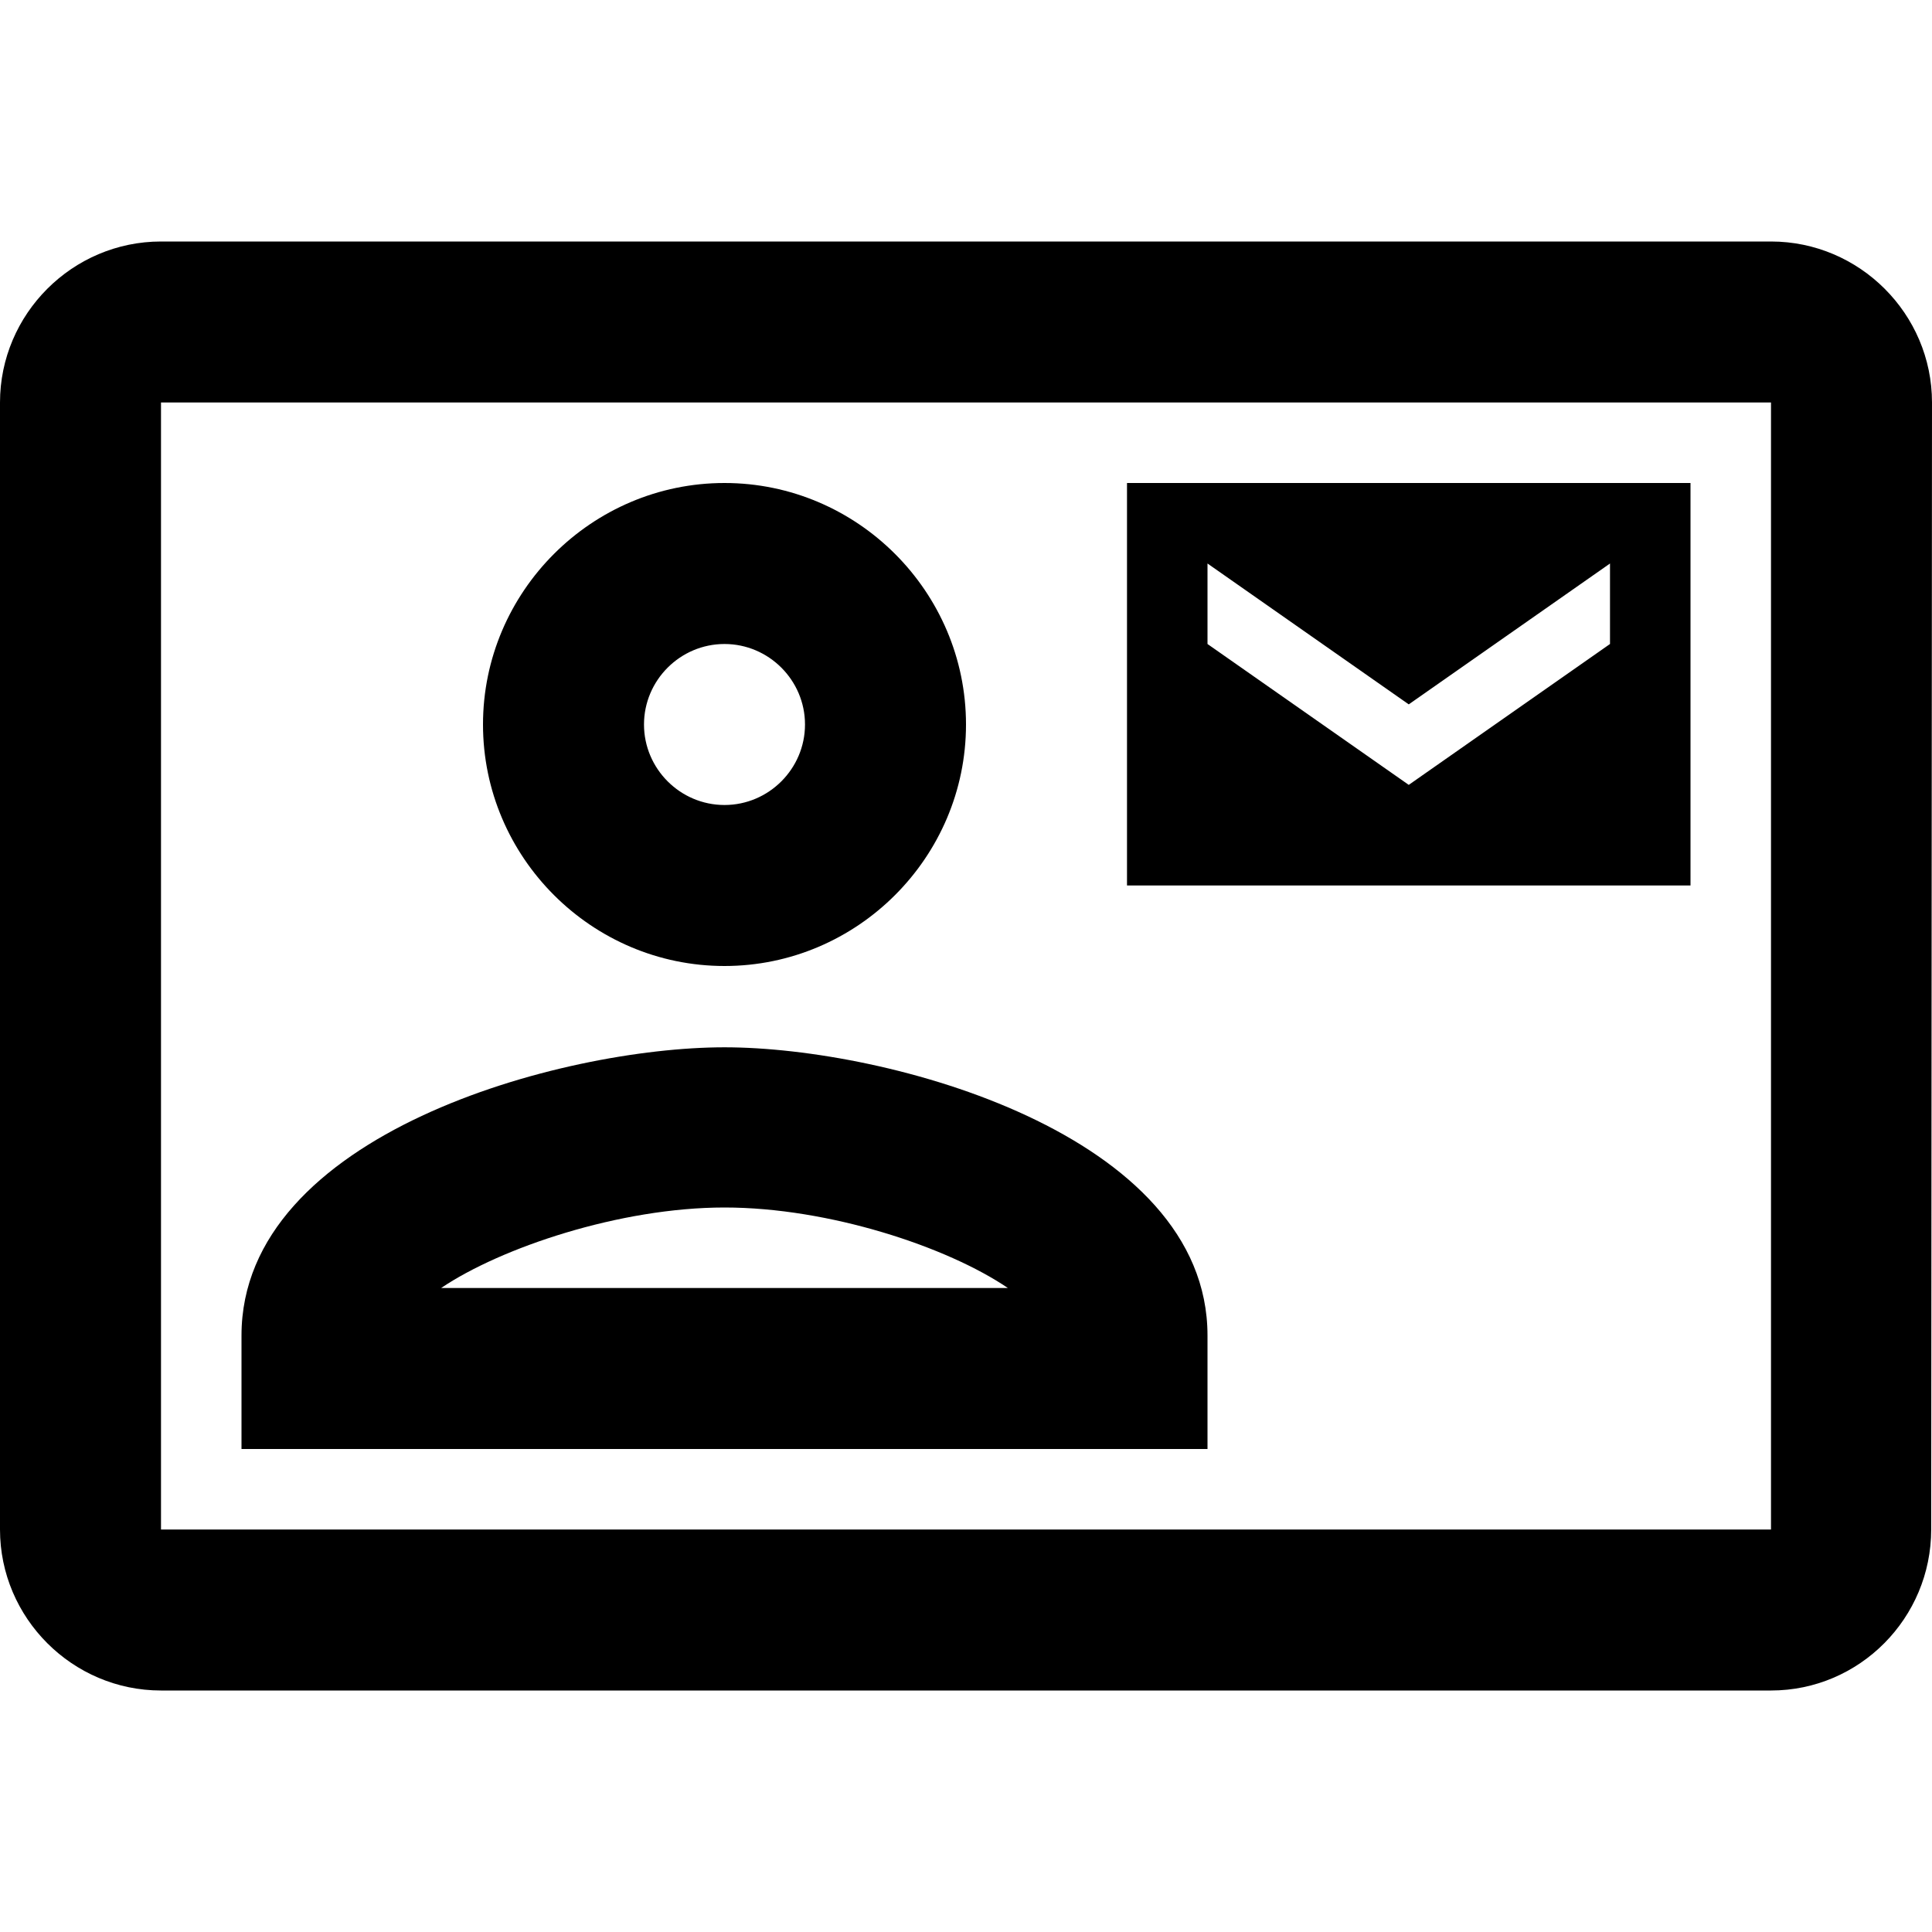
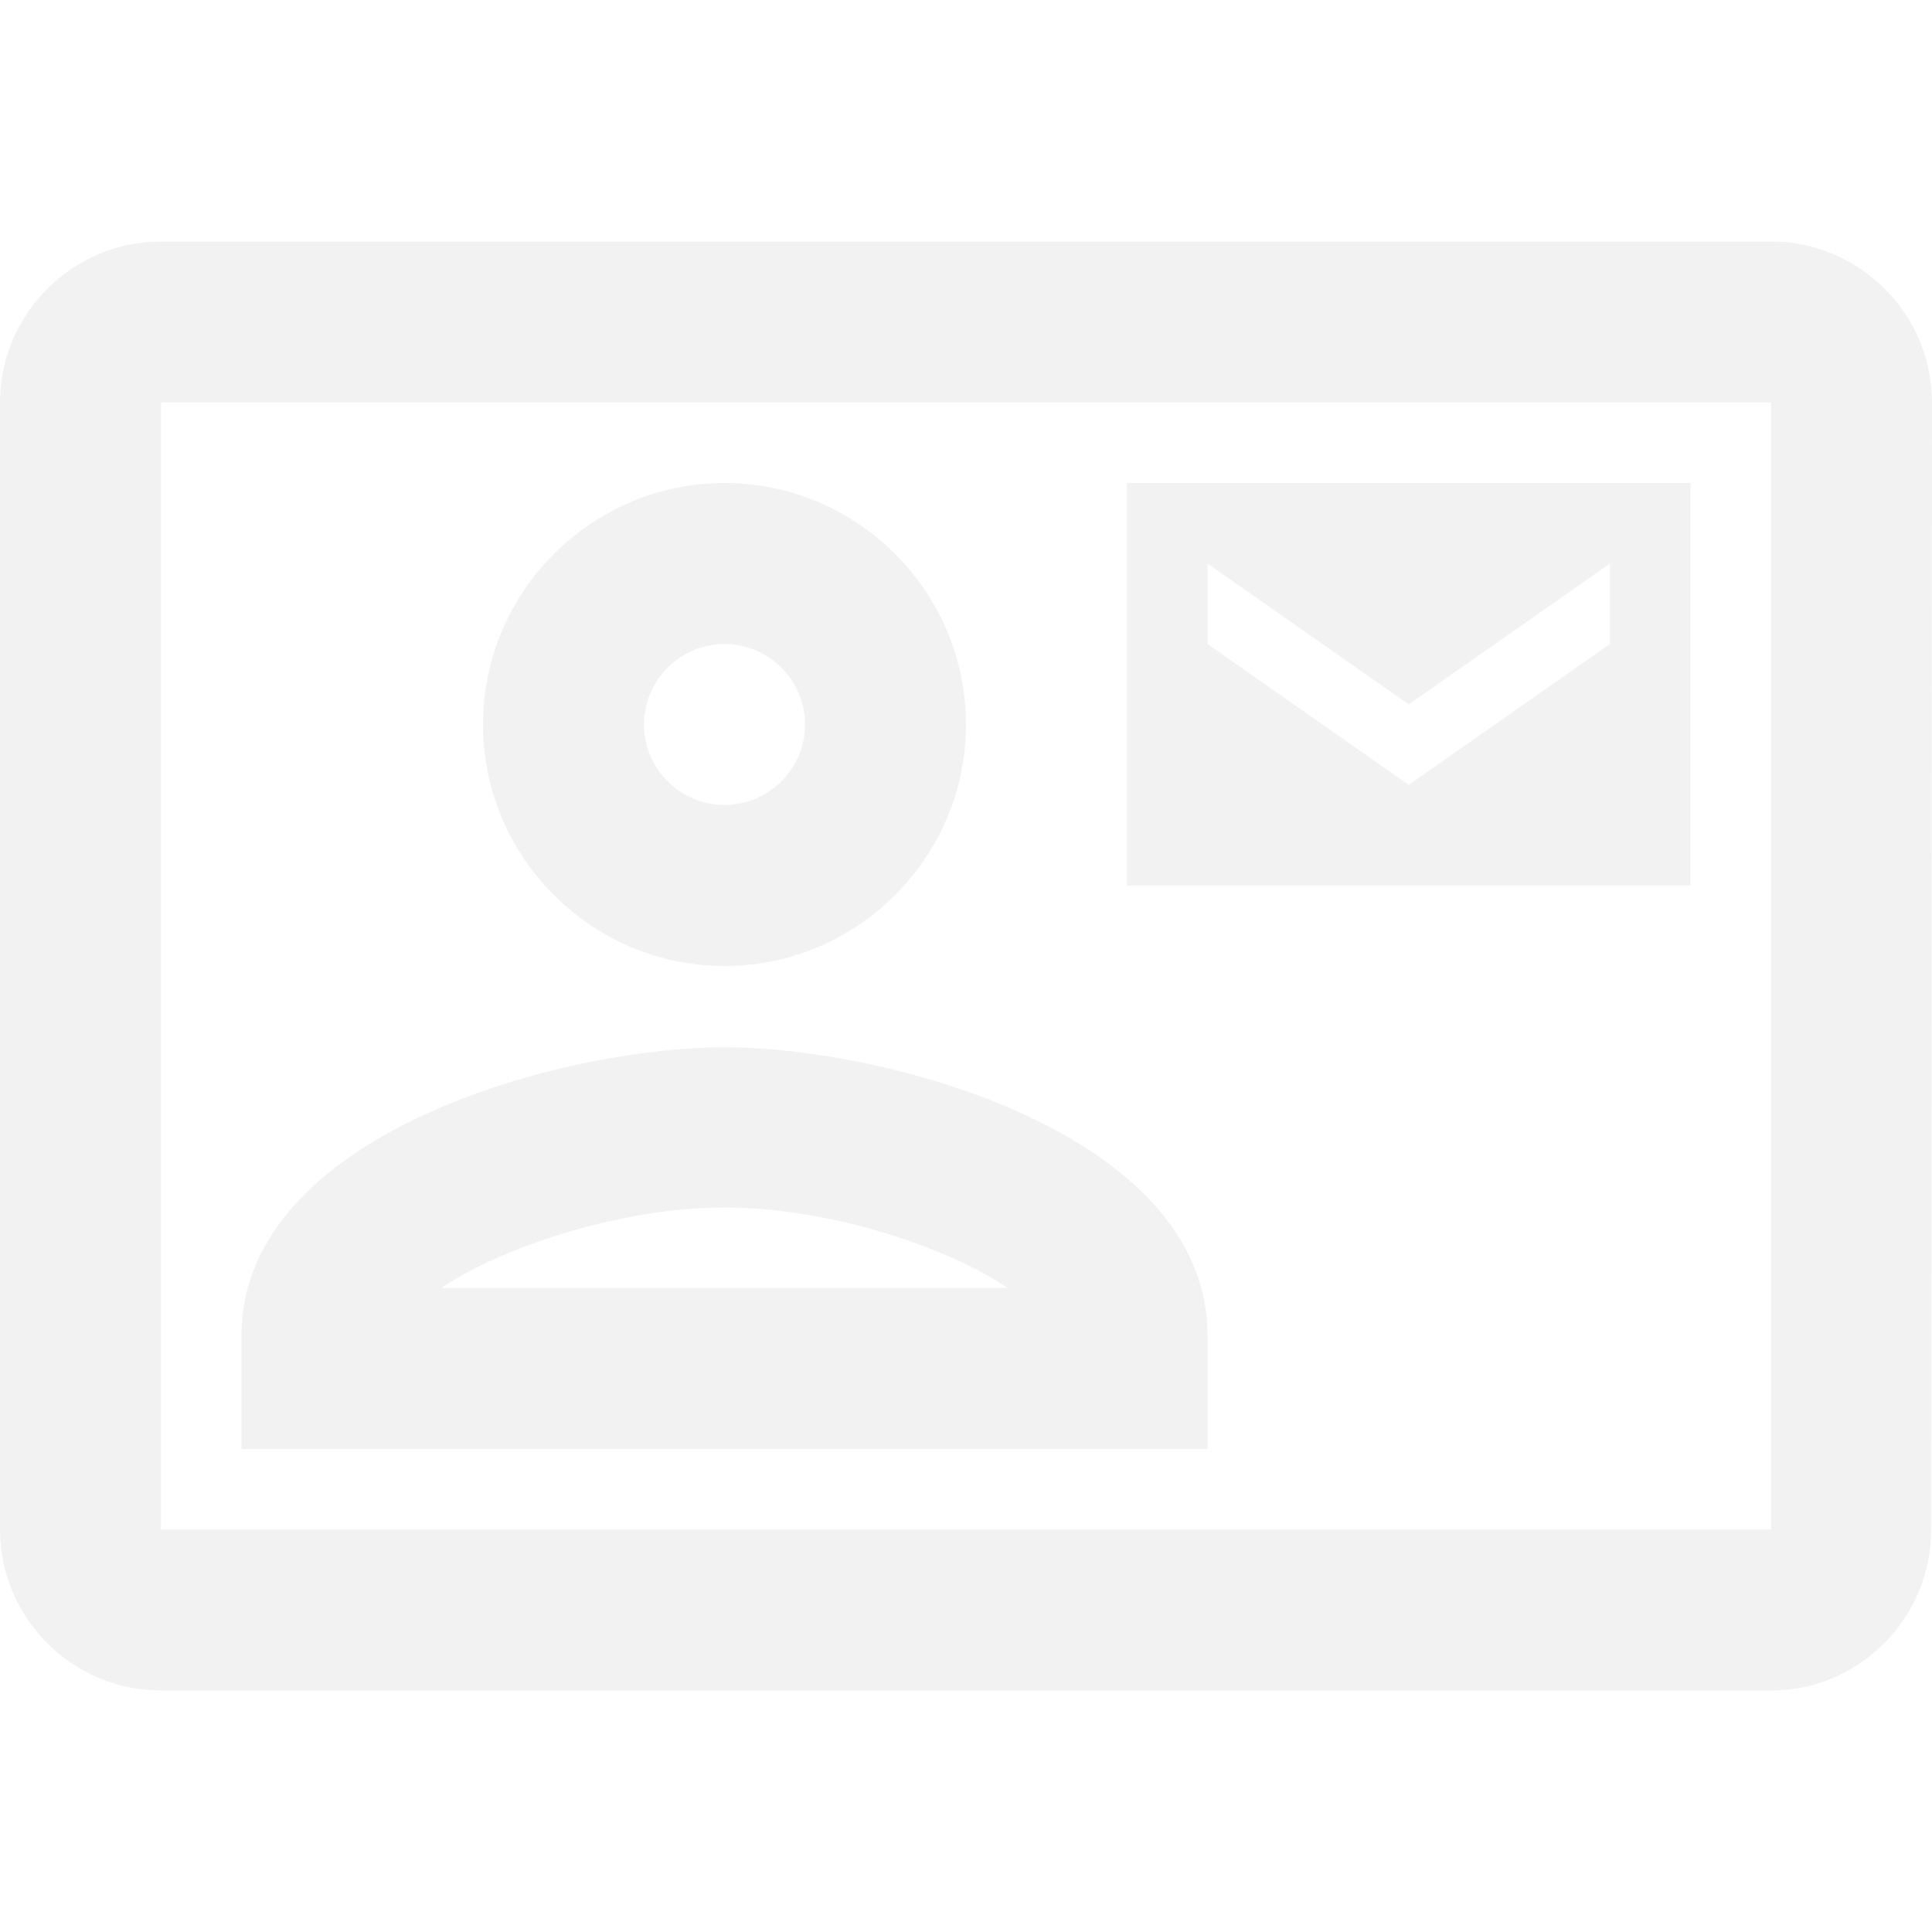
- <svg xmlns="http://www.w3.org/2000/svg" height="48px" viewBox="0 0 24 24" width="48px" fill="#000000">
+ <svg xmlns="http://www.w3.org/2000/svg" height="48px" viewBox="0 0 24 24" width="48px" fill="#f2f2f2">
  <path d="M0 0h24v24H0z" fill="none" />
  <path d="M22 3H2C.9 3 0 3.9 0 5v14c0 1.1.9 2 2 2h20c1.1 0 1.99-.9 1.99-2L24 5c0-1.1-.9-2-2-2zm0 16H2V5h20v14zM21 6h-7v5h7V6zm-1 2l-2.5 1.75L15 8V7l2.5 1.75L20 7v1zM9 12c1.65 0 3-1.35 3-3s-1.35-3-3-3-3 1.35-3 3 1.35 3 3 3zm0-4c.55 0 1 .45 1 1s-.45 1-1 1-1-.45-1-1 .45-1 1-1zm6 8.59c0-2.5-3.97-3.58-6-3.58s-6 1.08-6 3.58V18h12v-1.41zM5.48 16c.74-.5 2.22-1 3.52-1s2.77.49 3.52 1H5.48z" />
</svg>
